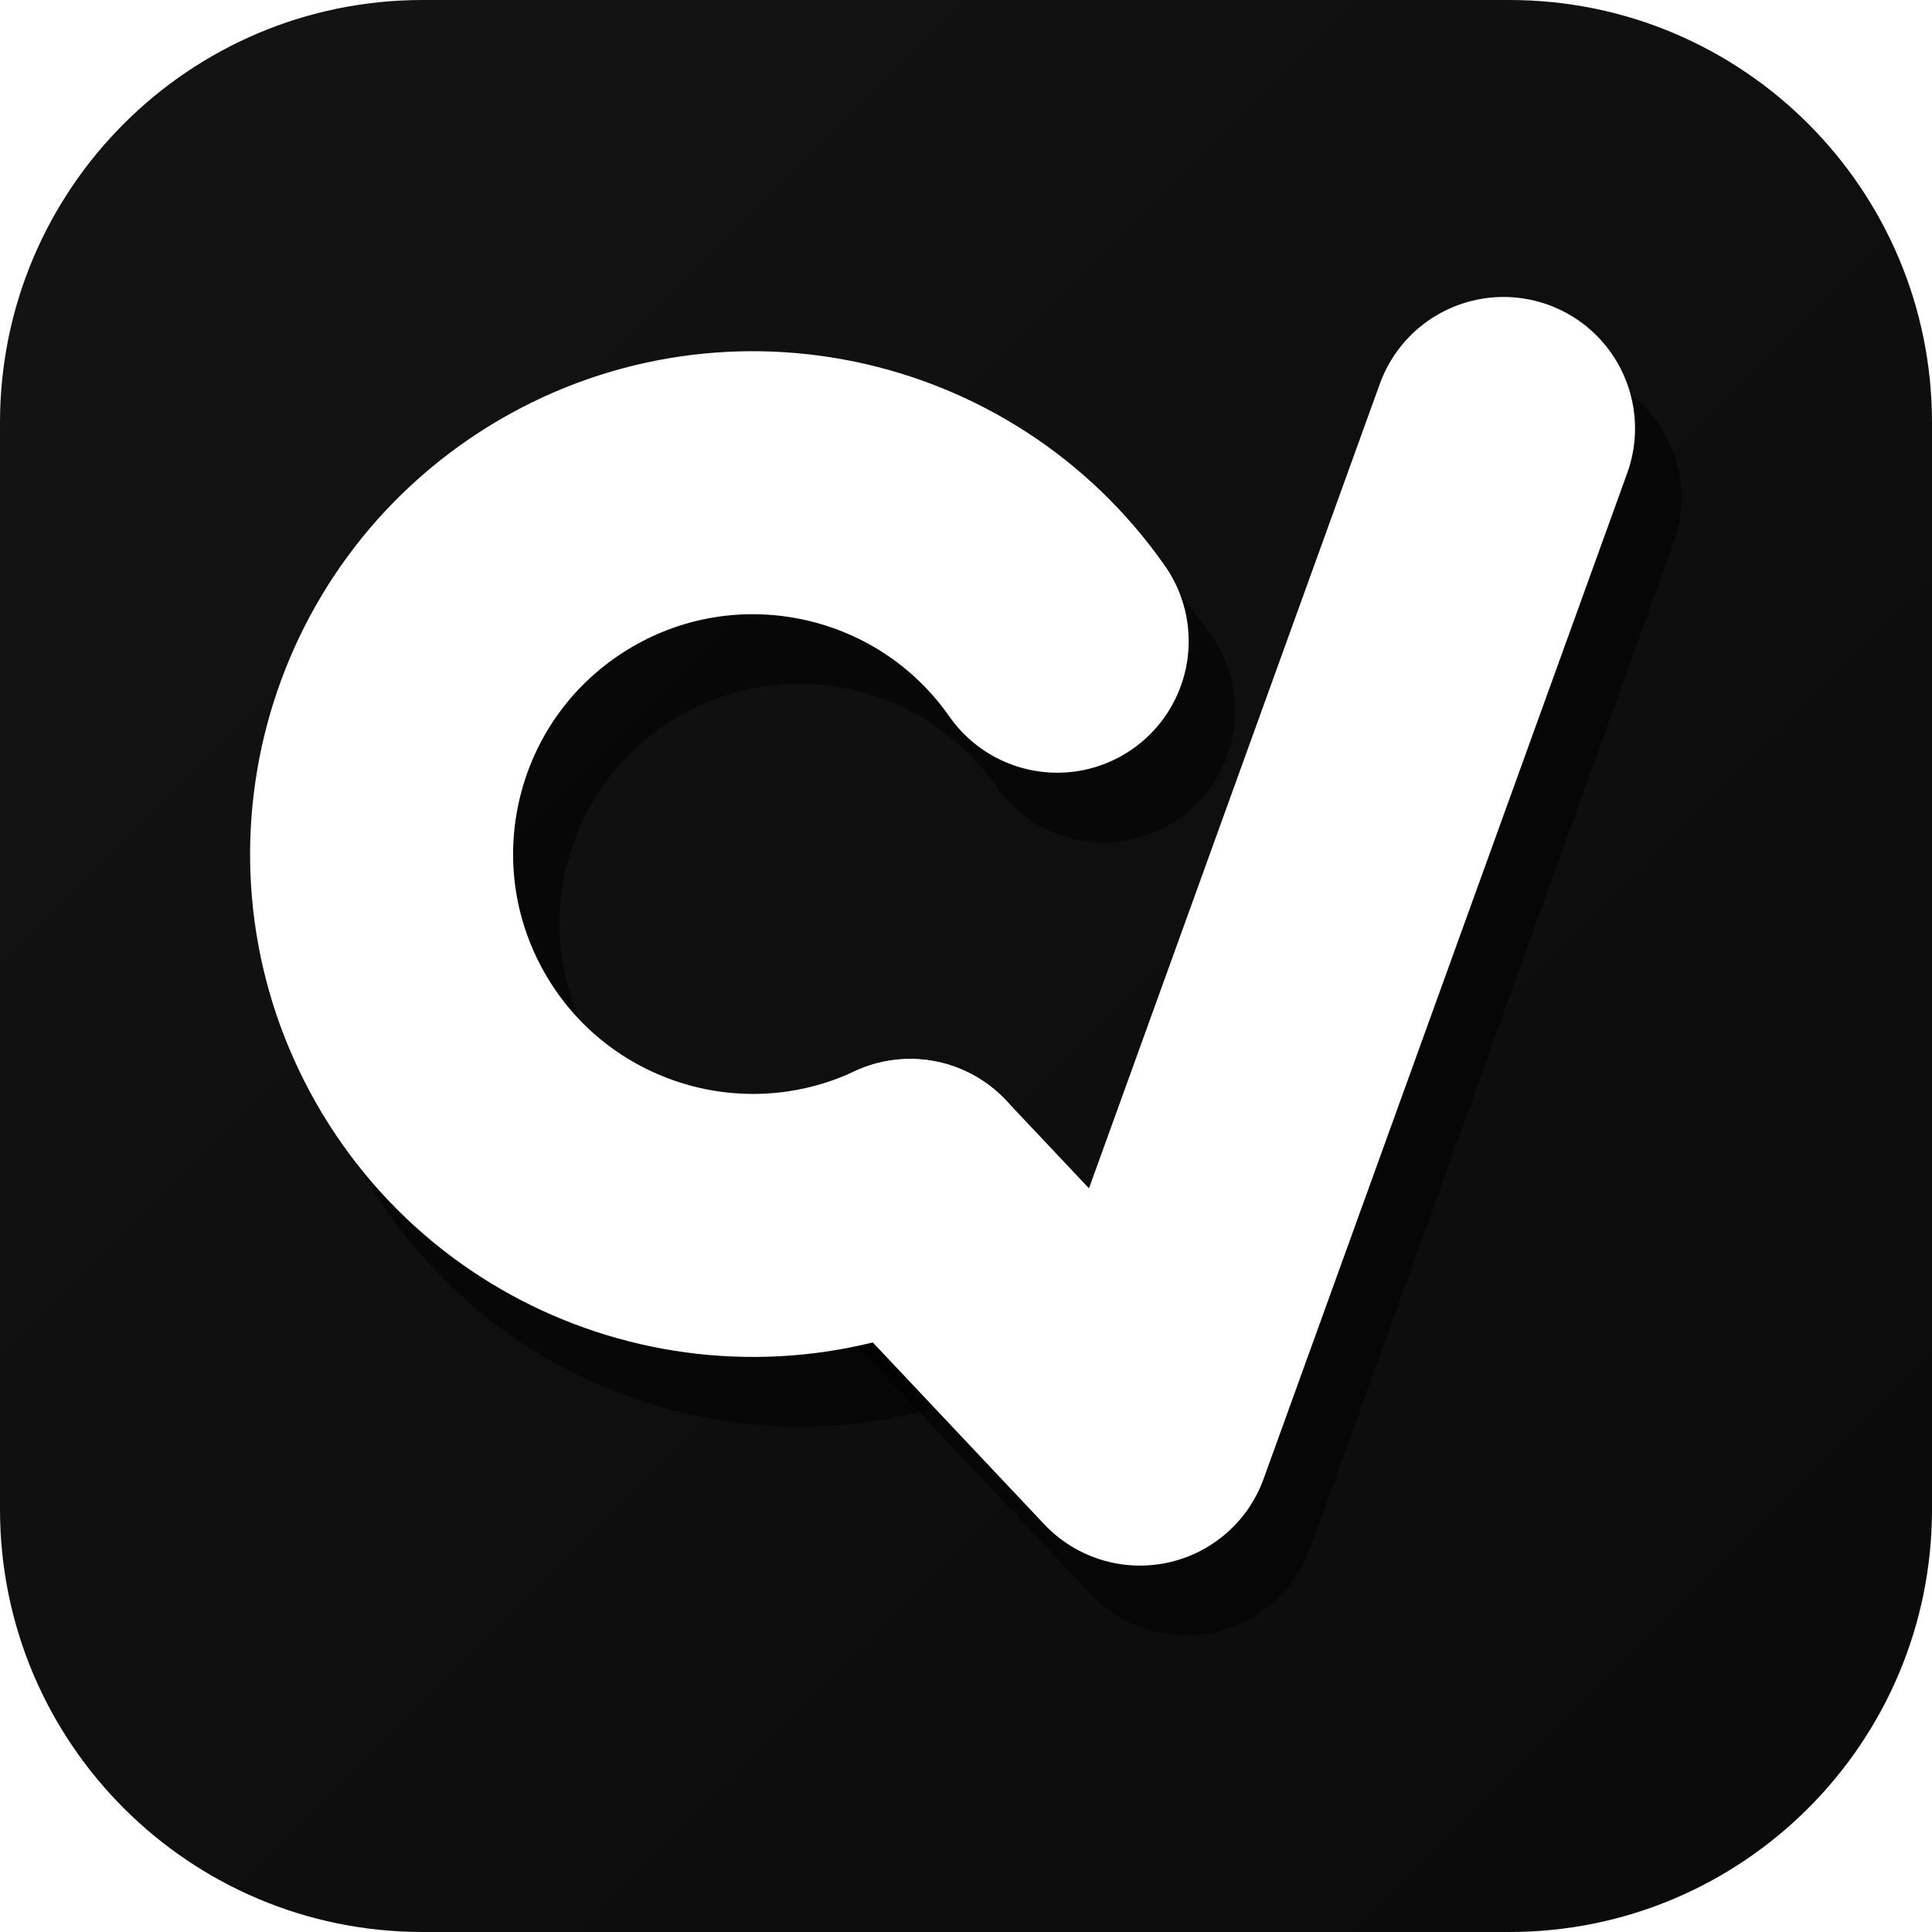
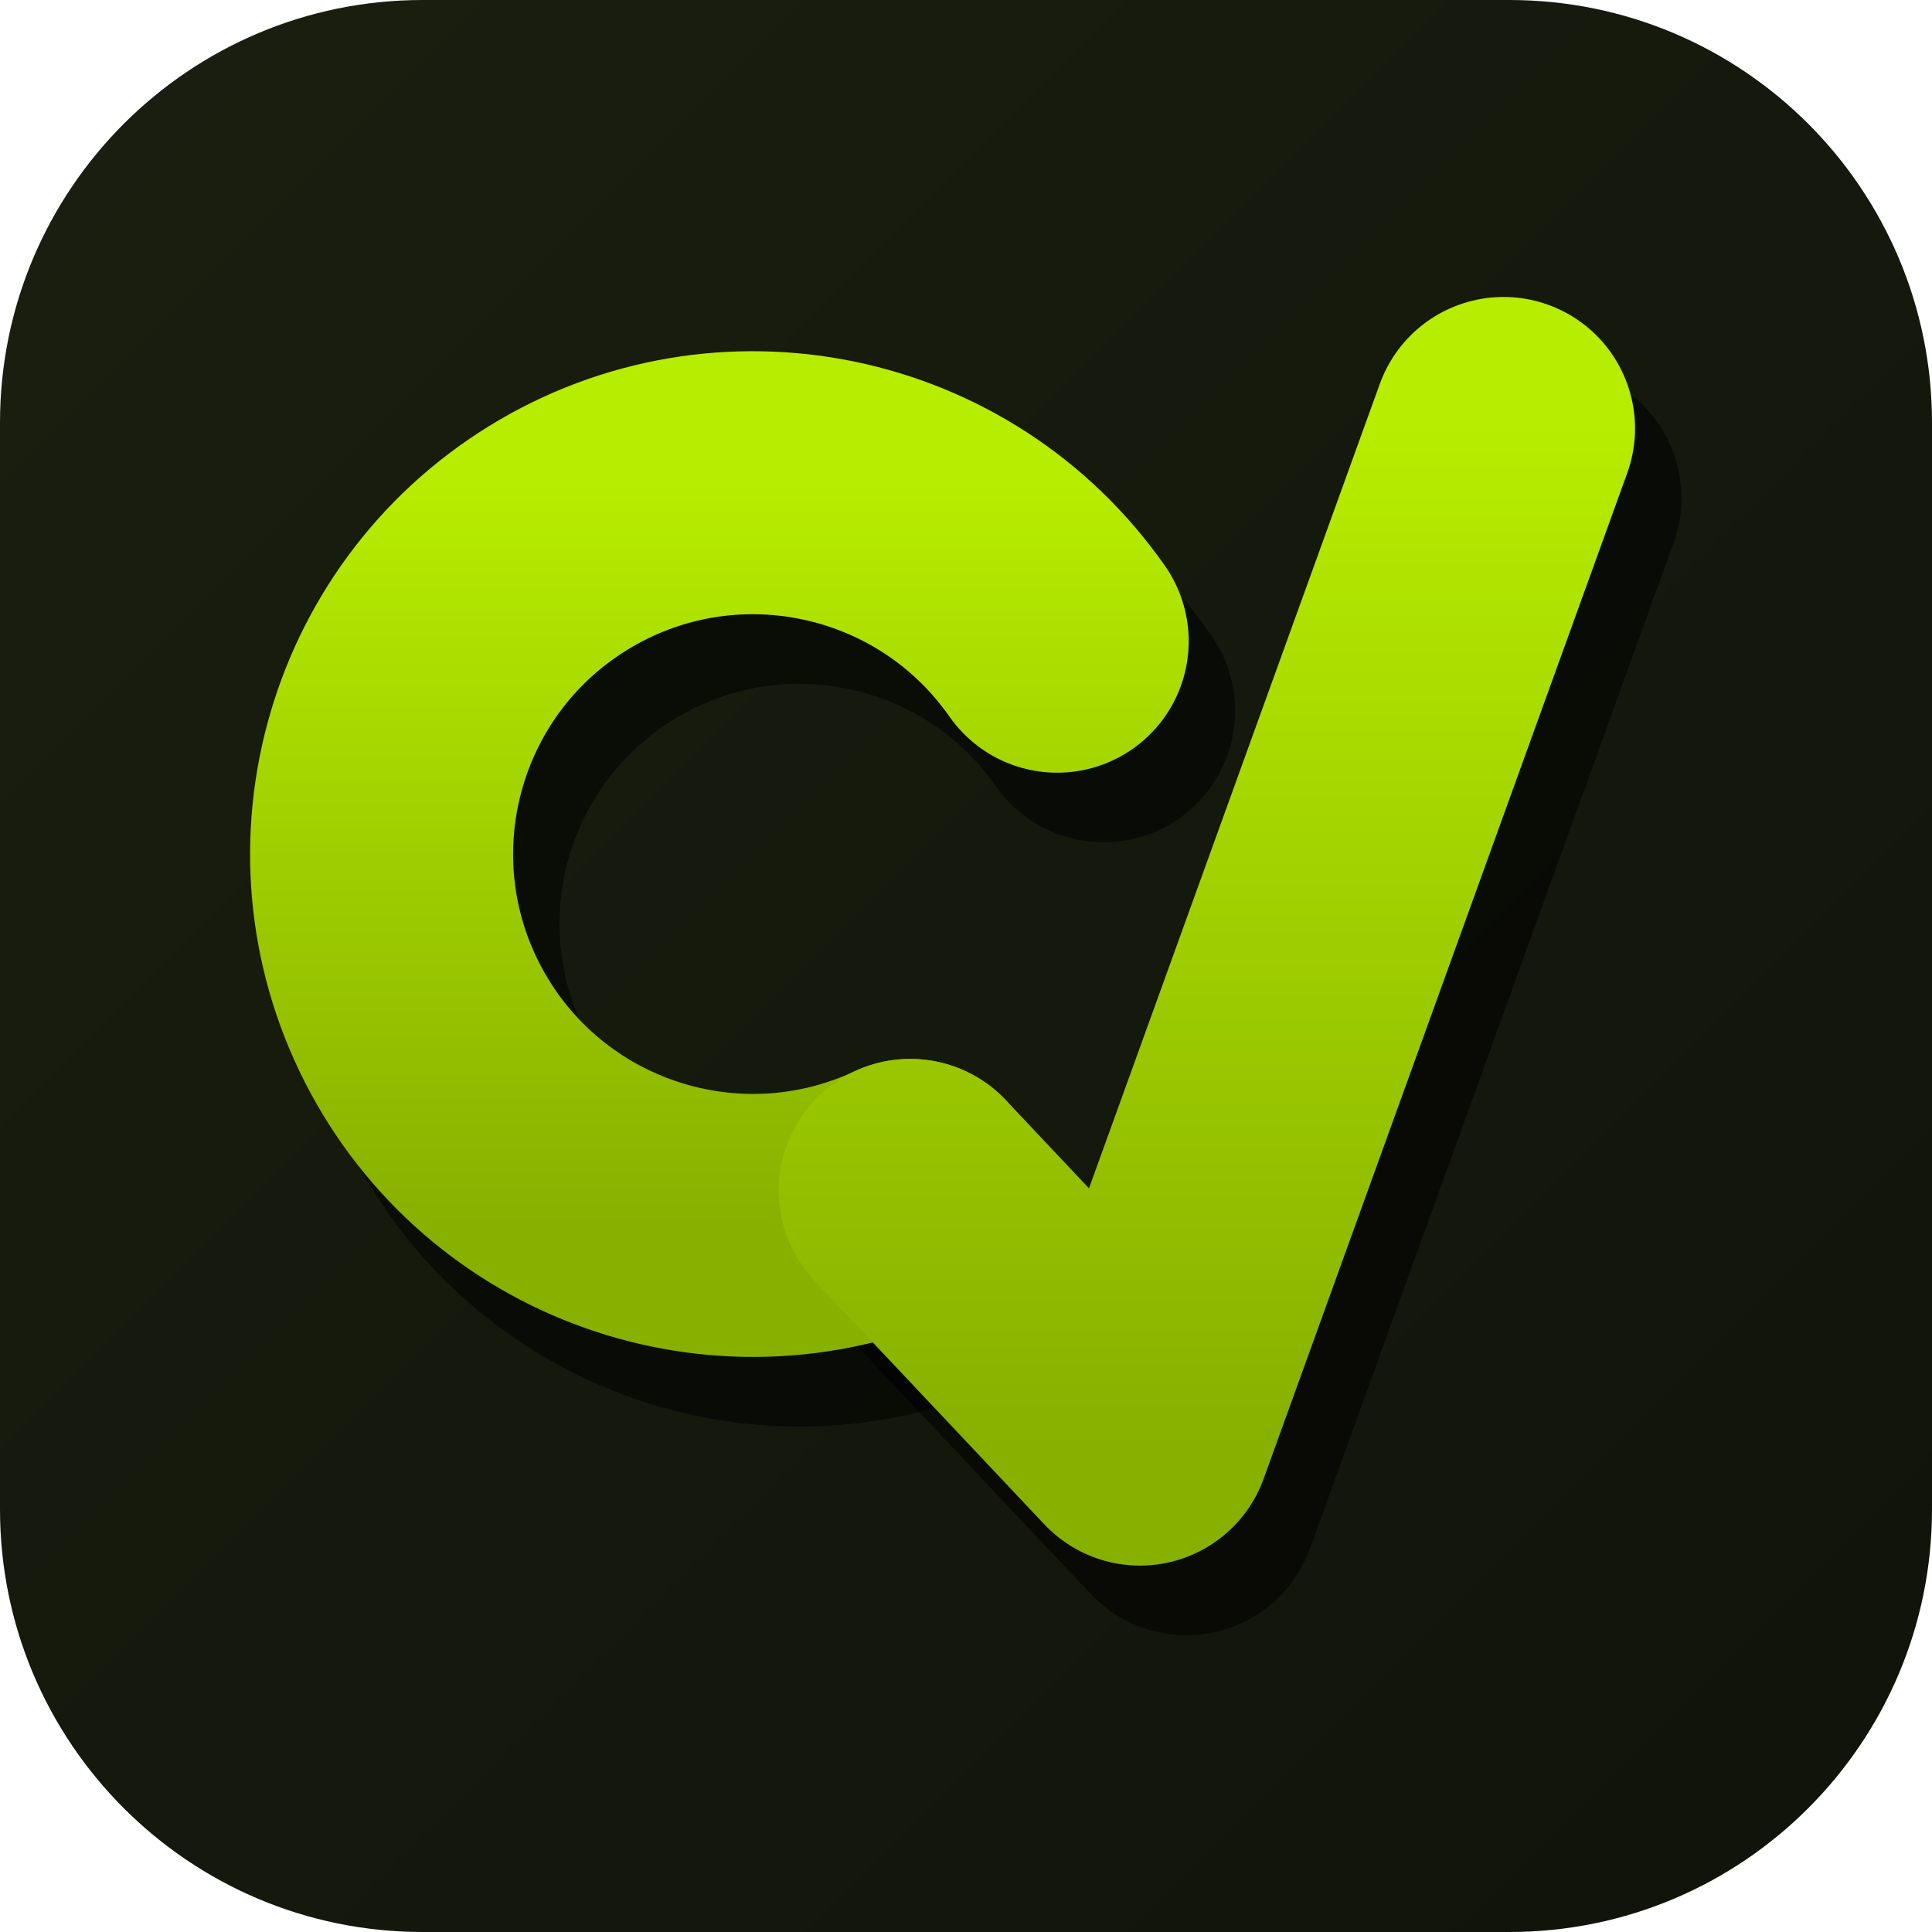
<svg xmlns="http://www.w3.org/2000/svg" width="512" height="512" viewBox="0 0 512 512" fill="none" role="img" aria-label="GV One">
  <defs>
    <linearGradient id="nxw-bg" x1="0" y1="0" x2="512" y2="512" gradientUnits="userSpaceOnUse">
-       <stop stop-color="#141414" />
-       <stop offset="1" stop-color="#0a0a0a" />
+       <stop stop-color="#1a1f10" />
+       <stop offset="1" stop-color="#10130a" />
    </linearGradient>
    <linearGradient id="nxw-mark" x1="0" y1="0" x2="0" y2="1">
-       <stop offset="0" stop-color="#ffffff" />
-       <stop offset="1" stop-color="#ffffff" />
+       <stop offset="0" stop-color="#b7ed00" />
+       <stop offset="1" stop-color="#88b000" />
    </linearGradient>
  </defs>
  <rect width="512" height="512" rx="112" fill="url(#nxw-bg)" />
  <g transform="translate(39.7,21.3) scale(2.05)">
    <g transform="translate(6,9)" stroke="#000000" stroke-opacity="0.55">
      <path d="M 98.3 143.5 A 48 48 0 1 1 117.3 72.5" stroke-width="34" stroke-linecap="round" fill="none" />
      <path d="M 98.3 143.5 L 128 175 L 175 45" stroke-width="34" stroke-linecap="round" stroke-linejoin="round" fill="none" />
    </g>
    <path d="M 98.3 143.5 A 48 48 0 1 1 117.3 72.5" stroke="url(#nxw-mark)" stroke-width="34" stroke-linecap="round" fill="none" />
    <path d="M 98.3 143.5 L 128 175 L 175 45" stroke="url(#nxw-mark)" stroke-width="34" stroke-linecap="round" stroke-linejoin="round" fill="none" />
  </g>
</svg>
